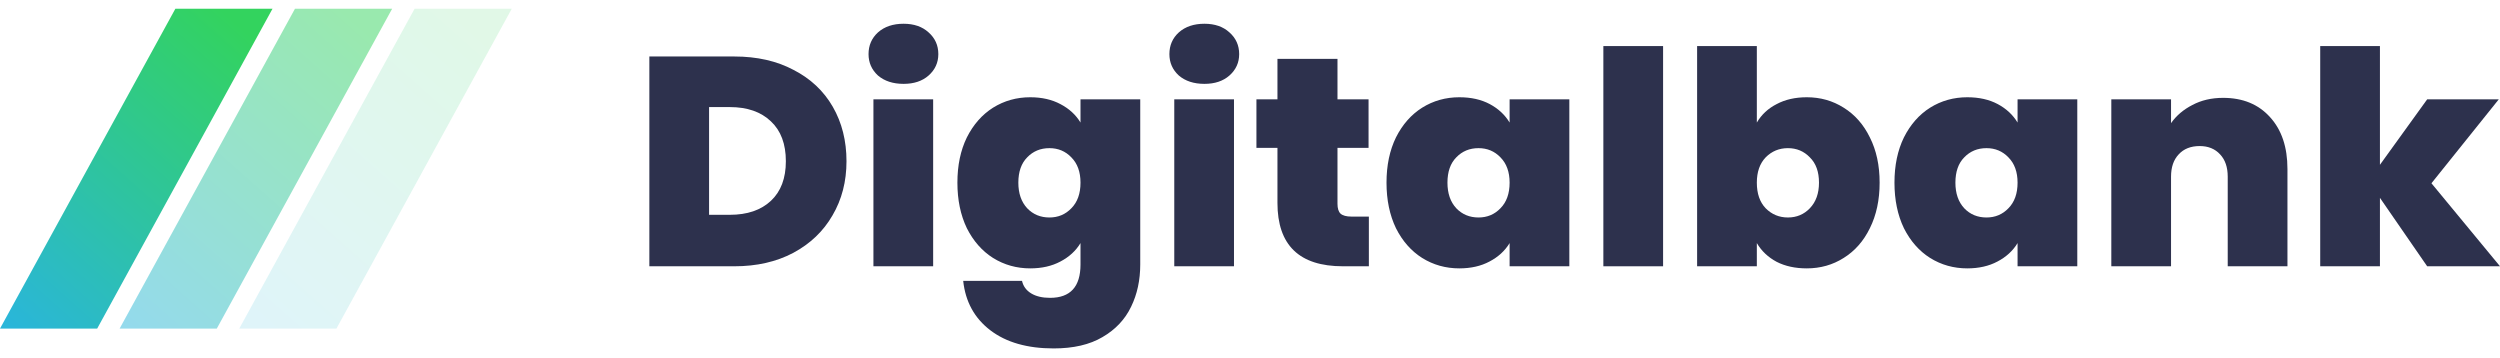
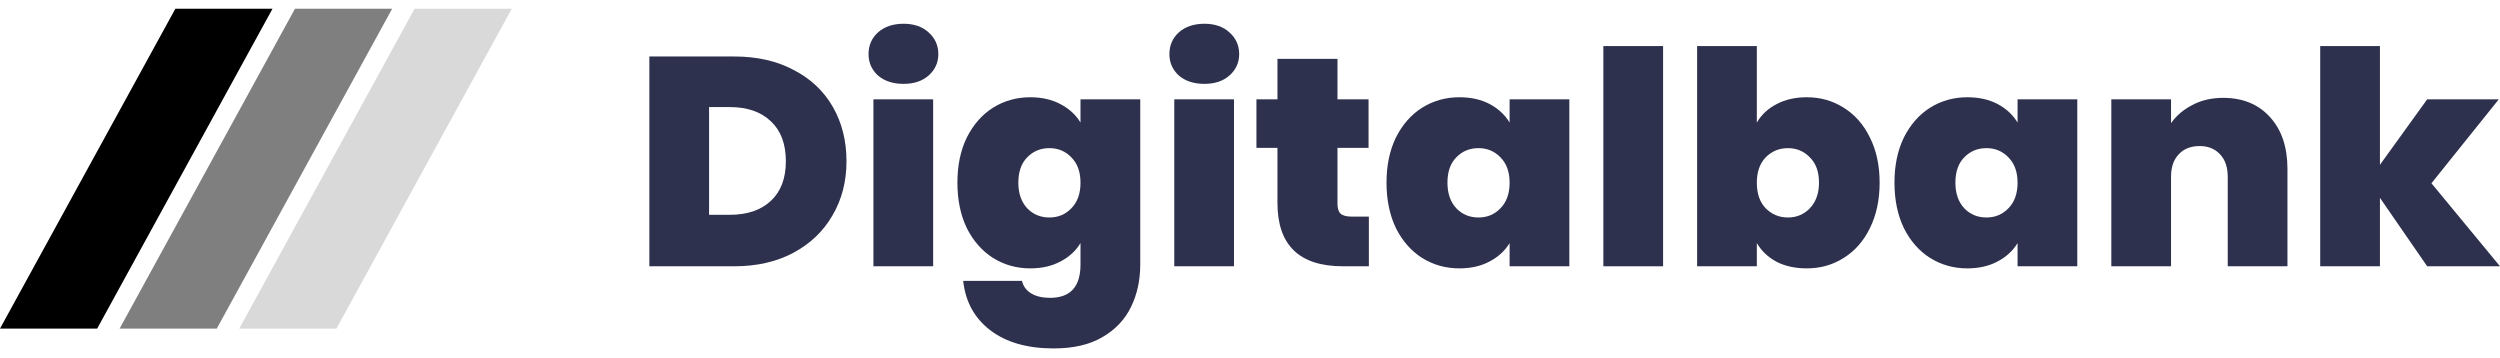
<svg xmlns="http://www.w3.org/2000/svg" width="154" height="22" viewBox="0 0 154 22" fill="none">
  <path d="M45.237 3.48C46.626 3.48 47.84 3.754 48.878 4.304C49.929 4.842 50.737 5.6 51.3 6.578C51.863 7.555 52.144 8.674 52.144 9.932C52.144 11.179 51.857 12.291 51.281 13.269C50.718 14.246 49.911 15.016 48.86 15.579C47.821 16.128 46.613 16.403 45.237 16.403H40V3.48H45.237ZM44.955 13.232C46.032 13.232 46.876 12.945 47.489 12.37C48.102 11.796 48.409 10.983 48.409 9.932C48.409 8.869 48.102 8.05 47.489 7.476C46.876 6.889 46.032 6.596 44.955 6.596H43.679V13.232H44.955Z" fill="#2D314D" />
  <path d="M55.661 5.166C55.01 5.166 54.485 4.995 54.084 4.653C53.697 4.298 53.502 3.858 53.502 3.333C53.502 2.795 53.697 2.349 54.084 1.995C54.485 1.64 55.01 1.463 55.661 1.463C56.299 1.463 56.812 1.64 57.2 1.995C57.601 2.349 57.801 2.795 57.801 3.333C57.801 3.858 57.601 4.298 57.2 4.653C56.812 4.995 56.299 5.166 55.661 5.166ZM57.482 6.119V16.403H53.803V6.119H57.482Z" fill="#2D314D" />
  <path d="M63.462 5.991C64.176 5.991 64.795 6.132 65.321 6.413C65.859 6.694 66.272 7.073 66.559 7.549V6.119H70.239V16.293C70.239 17.259 70.051 18.127 69.675 18.897C69.3 19.679 68.712 20.302 67.911 20.766C67.123 21.231 66.121 21.463 64.908 21.463C63.281 21.463 61.98 21.09 61.004 20.345C60.027 19.599 59.471 18.585 59.333 17.302H62.956C63.031 17.632 63.218 17.888 63.519 18.072C63.819 18.255 64.207 18.347 64.683 18.347C65.934 18.347 66.559 17.662 66.559 16.293V14.974C66.272 15.45 65.859 15.829 65.321 16.11C64.795 16.391 64.176 16.532 63.462 16.532C62.624 16.532 61.861 16.318 61.172 15.89C60.497 15.462 59.959 14.851 59.558 14.057C59.17 13.25 58.976 12.315 58.976 11.252C58.976 10.189 59.17 9.26 59.558 8.466C59.959 7.671 60.497 7.06 61.172 6.633C61.861 6.205 62.624 5.991 63.462 5.991ZM66.559 11.252C66.559 10.592 66.372 10.073 65.996 9.694C65.633 9.315 65.183 9.126 64.645 9.126C64.094 9.126 63.638 9.315 63.275 9.694C62.912 10.061 62.73 10.58 62.73 11.252C62.73 11.912 62.912 12.438 63.275 12.829C63.638 13.208 64.094 13.397 64.645 13.397C65.183 13.397 65.633 13.208 65.996 12.829C66.372 12.45 66.559 11.924 66.559 11.252Z" fill="#2D314D" />
  <path d="M74.193 5.166C73.543 5.166 73.017 4.995 72.617 4.653C72.228 4.298 72.035 3.858 72.035 3.333C72.035 2.795 72.228 2.349 72.617 1.995C73.017 1.64 73.543 1.463 74.193 1.463C74.831 1.463 75.344 1.64 75.732 1.995C76.133 2.349 76.333 2.795 76.333 3.333C76.333 3.858 76.133 4.298 75.732 4.653C75.344 4.995 74.831 5.166 74.193 5.166ZM76.014 6.119V16.403H72.335V6.119H76.014Z" fill="#2D314D" />
  <path d="M84.322 13.342V16.403H82.727C80.036 16.403 78.691 15.102 78.691 12.499V9.107H77.396V6.119H78.691V3.626H82.389V6.119H84.303V9.107H82.389V12.554C82.389 12.835 82.451 13.037 82.576 13.159C82.714 13.281 82.939 13.342 83.252 13.342H84.322Z" fill="#2D314D" />
  <path d="M85.409 11.252C85.409 10.189 85.603 9.26 85.991 8.466C86.391 7.671 86.929 7.06 87.605 6.633C88.293 6.205 89.056 5.991 89.895 5.991C90.621 5.991 91.246 6.132 91.772 6.413C92.297 6.694 92.704 7.073 92.992 7.549V6.119H96.671V16.403H92.992V14.974C92.704 15.45 92.291 15.829 91.753 16.11C91.228 16.391 90.608 16.532 89.895 16.532C89.056 16.532 88.293 16.318 87.605 15.89C86.929 15.462 86.391 14.851 85.991 14.057C85.603 13.25 85.409 12.315 85.409 11.252ZM92.992 11.252C92.992 10.592 92.804 10.073 92.429 9.694C92.066 9.315 91.615 9.126 91.077 9.126C90.527 9.126 90.07 9.315 89.707 9.694C89.344 10.061 89.163 10.58 89.163 11.252C89.163 11.912 89.344 12.438 89.707 12.829C90.07 13.208 90.527 13.397 91.077 13.397C91.615 13.397 92.066 13.208 92.429 12.829C92.804 12.45 92.992 11.924 92.992 11.252Z" fill="#2D314D" />
  <path d="M102.446 2.838V16.403H98.767V2.838H102.446Z" fill="#2D314D" />
  <path d="M108.221 7.549C108.508 7.06 108.915 6.681 109.441 6.413C109.966 6.132 110.586 5.991 111.299 5.991C112.137 5.991 112.894 6.205 113.57 6.633C114.258 7.06 114.796 7.671 115.184 8.466C115.585 9.26 115.785 10.189 115.785 11.252C115.785 12.315 115.585 13.25 115.184 14.057C114.796 14.851 114.258 15.462 113.57 15.89C112.894 16.318 112.137 16.532 111.299 16.532C110.586 16.532 109.966 16.397 109.441 16.128C108.915 15.847 108.508 15.462 108.221 14.974V16.403H104.542V2.838H108.221V7.549ZM112.05 11.252C112.05 10.58 111.862 10.061 111.487 9.694C111.124 9.315 110.673 9.126 110.135 9.126C109.597 9.126 109.14 9.315 108.765 9.694C108.402 10.073 108.221 10.592 108.221 11.252C108.221 11.924 108.402 12.45 108.765 12.829C109.14 13.208 109.597 13.397 110.135 13.397C110.673 13.397 111.124 13.208 111.487 12.829C111.862 12.438 112.05 11.912 112.05 11.252Z" fill="#2D314D" />
  <path d="M116.699 11.252C116.699 10.189 116.893 9.26 117.281 8.466C117.681 7.671 118.219 7.06 118.895 6.633C119.583 6.205 120.347 5.991 121.185 5.991C121.911 5.991 122.536 6.132 123.062 6.413C123.588 6.694 123.994 7.073 124.282 7.549V6.119H127.961V16.403H124.282V14.974C123.994 15.45 123.581 15.829 123.043 16.11C122.518 16.391 121.898 16.532 121.185 16.532C120.347 16.532 119.583 16.318 118.895 15.89C118.219 15.462 117.681 14.851 117.281 14.057C116.893 13.25 116.699 12.315 116.699 11.252ZM124.282 11.252C124.282 10.592 124.094 10.073 123.719 9.694C123.356 9.315 122.906 9.126 122.368 9.126C121.817 9.126 121.36 9.315 120.997 9.694C120.634 10.061 120.453 10.58 120.453 11.252C120.453 11.912 120.634 12.438 120.997 12.829C121.36 13.208 121.817 13.397 122.368 13.397C122.906 13.397 123.356 13.208 123.719 12.829C124.094 12.45 124.282 11.924 124.282 11.252Z" fill="#2D314D" />
  <path d="M136.946 6.028C138.16 6.028 139.124 6.425 139.837 7.219C140.55 8.001 140.907 9.065 140.907 10.409V16.403H137.228V10.886C137.228 10.299 137.071 9.841 136.759 9.511C136.446 9.168 136.026 8.997 135.501 8.997C134.95 8.997 134.519 9.168 134.206 9.511C133.893 9.841 133.736 10.299 133.736 10.886V16.403H130.057V6.119H133.736V7.586C134.062 7.121 134.5 6.749 135.05 6.468C135.601 6.174 136.233 6.028 136.946 6.028Z" fill="#2D314D" />
  <path d="M149.514 16.403L146.604 12.187V16.403H142.925V2.838H146.604V10.152L149.514 6.119H153.925L149.777 11.289L154 16.403H149.514Z" fill="#2D314D" />
-   <path fill-rule="evenodd" clip-rule="evenodd" d="M10.803 0.537L0 20.241H5.986L16.788 0.537H10.803Z" fill="url(#paint0_linear_72149_7)" />
-   <path opacity="0.5" fill-rule="evenodd" clip-rule="evenodd" d="M18.171 0.537L7.368 20.241H13.354L24.157 0.537H18.171Z" fill="url(#paint1_linear_72149_7)" />
-   <path opacity="0.15" fill-rule="evenodd" clip-rule="evenodd" d="M25.539 0.537L14.737 20.241H20.723L31.525 0.537H25.539Z" fill="url(#paint2_linear_72149_7)" />
+   <path fillRule="evenodd" clipRule="evenodd" d="M10.803 0.537L0 20.241H5.986L16.788 0.537H10.803Z" fill="url(#paint0_linear_72149_7)" />
+   <path opacity="0.5" fillRule="evenodd" clipRule="evenodd" d="M18.171 0.537L7.368 20.241H13.354L24.157 0.537H18.171Z" fill="url(#paint1_linear_72149_7)" />
+   <path opacity="0.15" fillRule="evenodd" clipRule="evenodd" d="M25.539 0.537L14.737 20.241H20.723L31.525 0.537H25.539Z" fill="url(#paint2_linear_72149_7)" />
  <defs>
    <linearGradient id="paint0_linear_72149_7" x1="5.133" y1="-6.885" x2="-10.195" y2="10.45" gradientUnits="userSpaceOnUse">
-       <stop stop-color="#33D35E" />
-       <stop offset="1" stop-color="#2AB6D9" />
+       <stop stopColor="#33D35E" />
+       <stop offset="1" stopColor="#2AB6D9" />
    </linearGradient>
    <linearGradient id="paint1_linear_72149_7" x1="12.501" y1="-6.885" x2="-2.826" y2="10.45" gradientUnits="userSpaceOnUse">
-       <stop stop-color="#33D35E" />
-       <stop offset="1" stop-color="#2AB6D9" />
+       <stop stopColor="#33D35E" />
+       <stop offset="1" stopColor="#2AB6D9" />
    </linearGradient>
    <linearGradient id="paint2_linear_72149_7" x1="19.869" y1="-6.885" x2="4.542" y2="10.45" gradientUnits="userSpaceOnUse">
-       <stop stop-color="#33D35E" />
-       <stop offset="1" stop-color="#2AB6D9" />
+       <stop stopColor="#33D35E" />
+       <stop offset="1" stopColor="#2AB6D9" />
    </linearGradient>
  </defs>
</svg>
